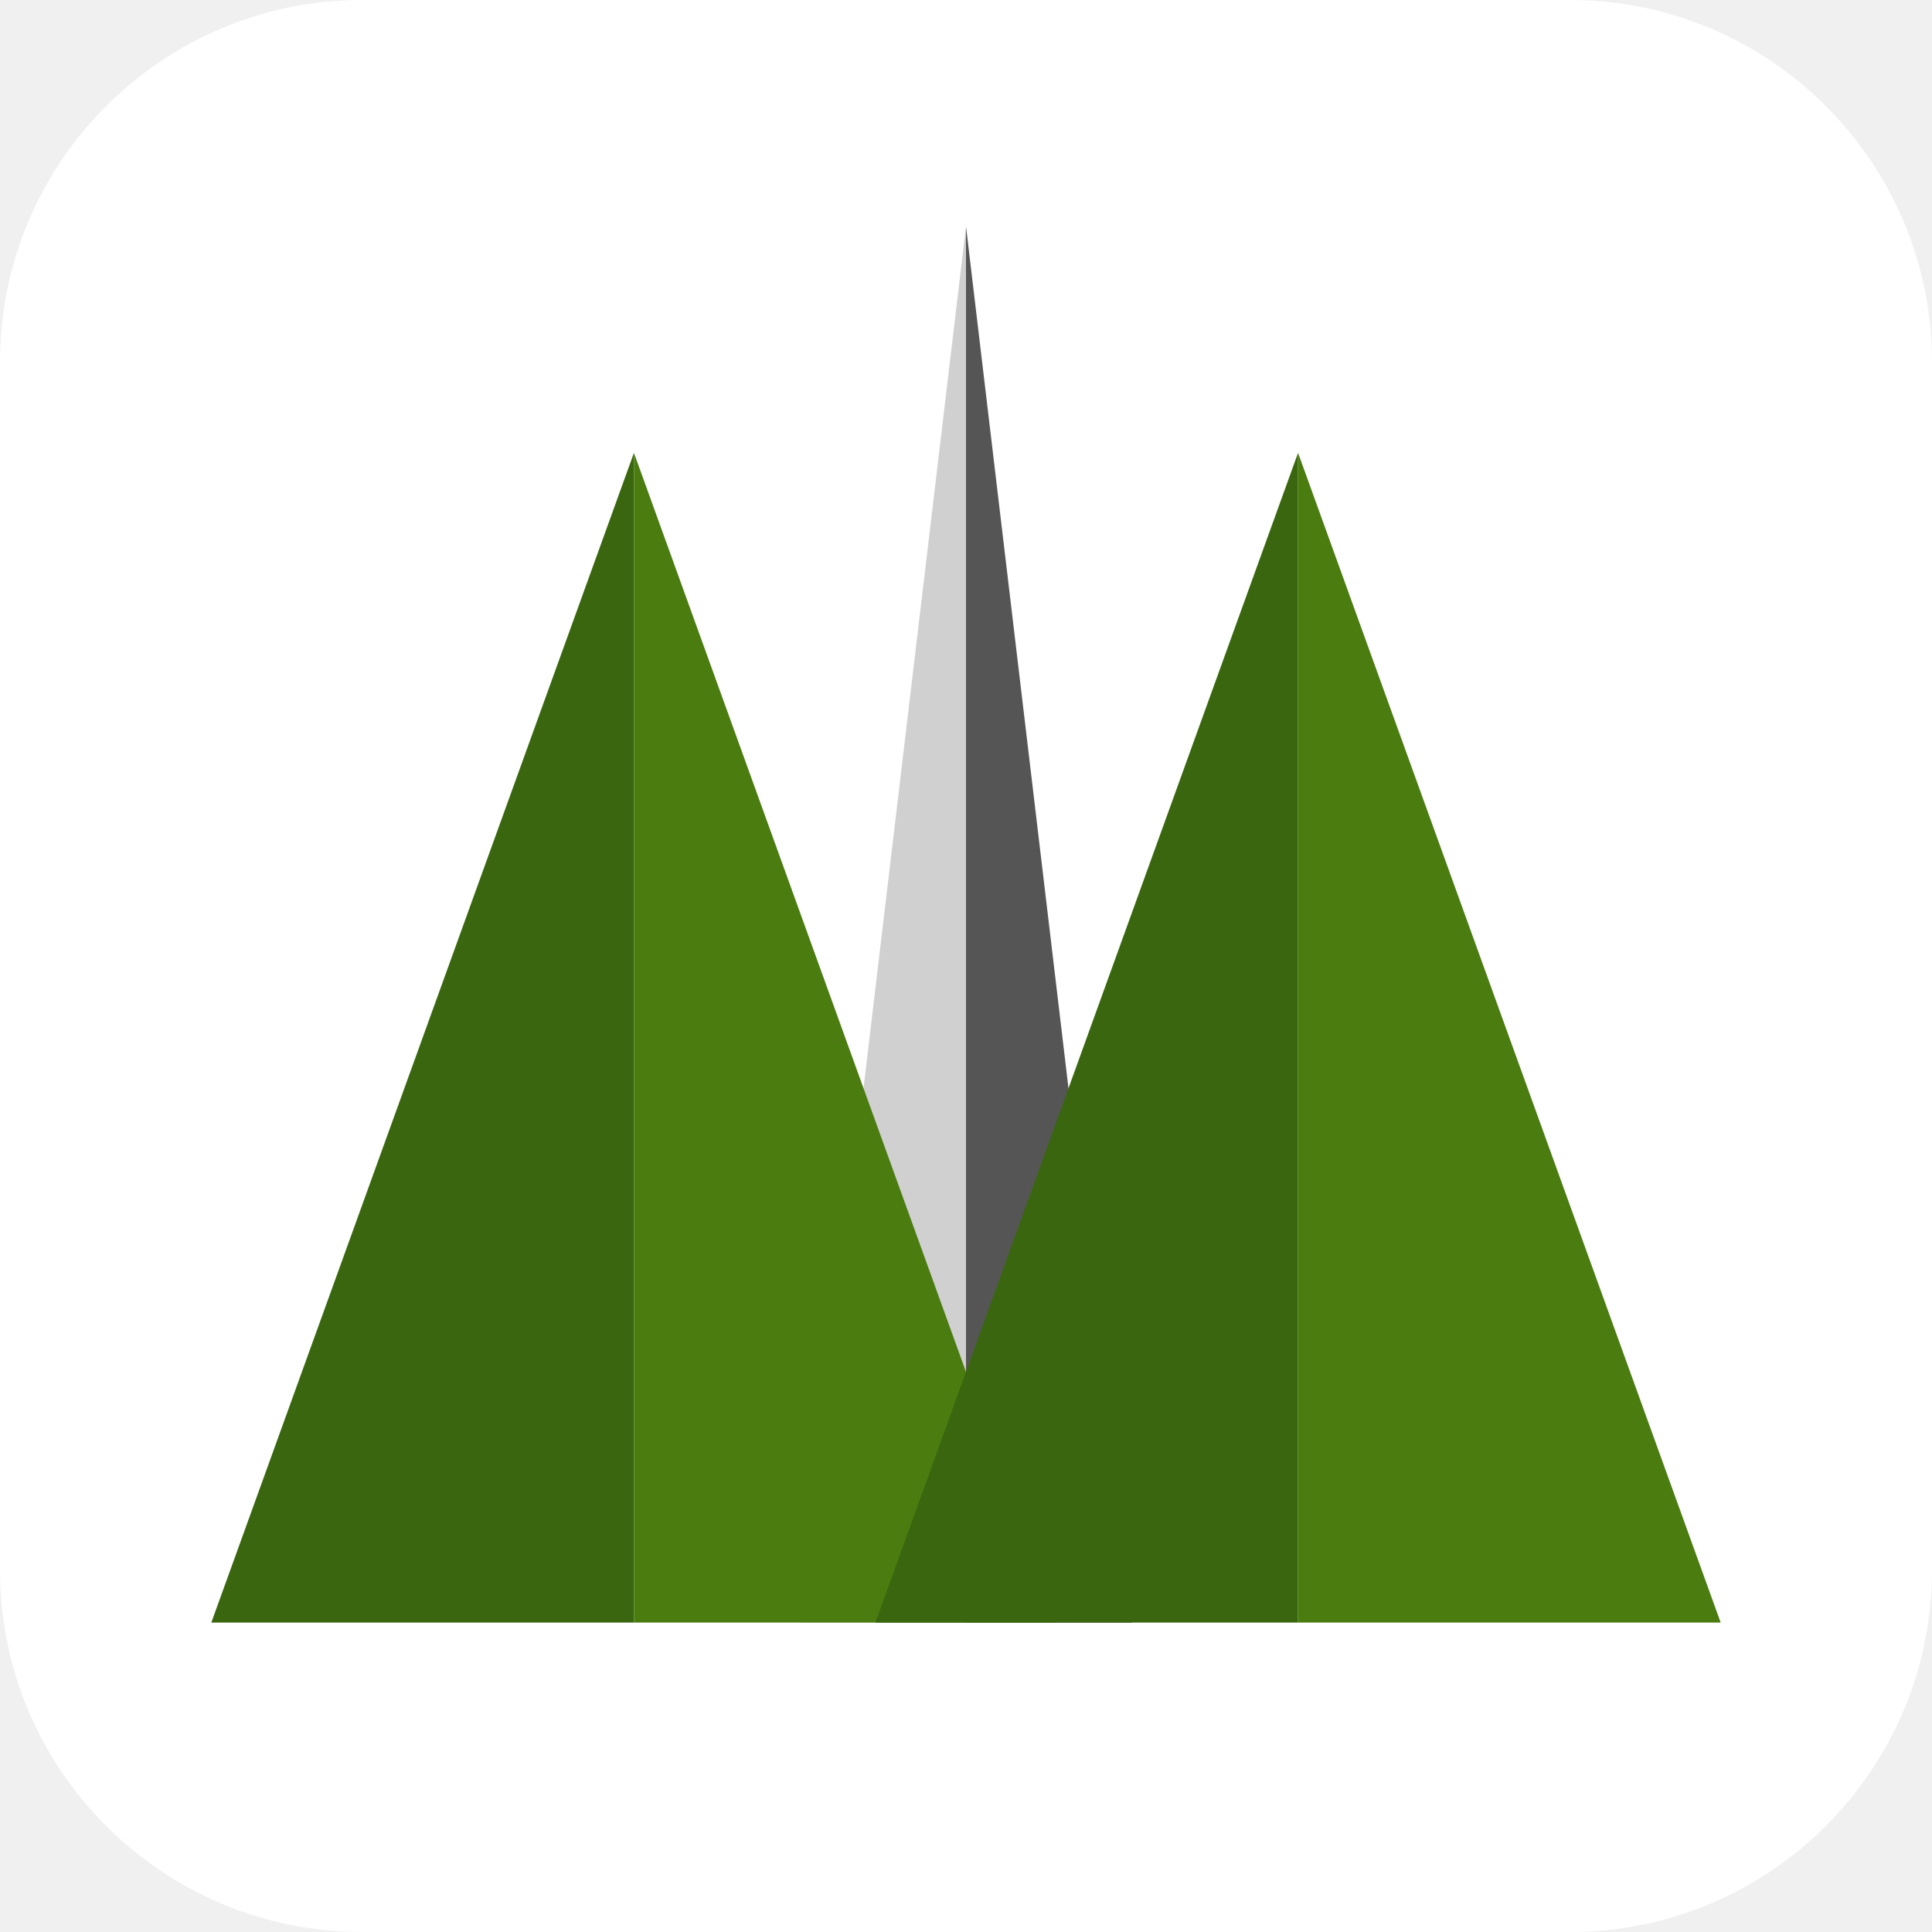
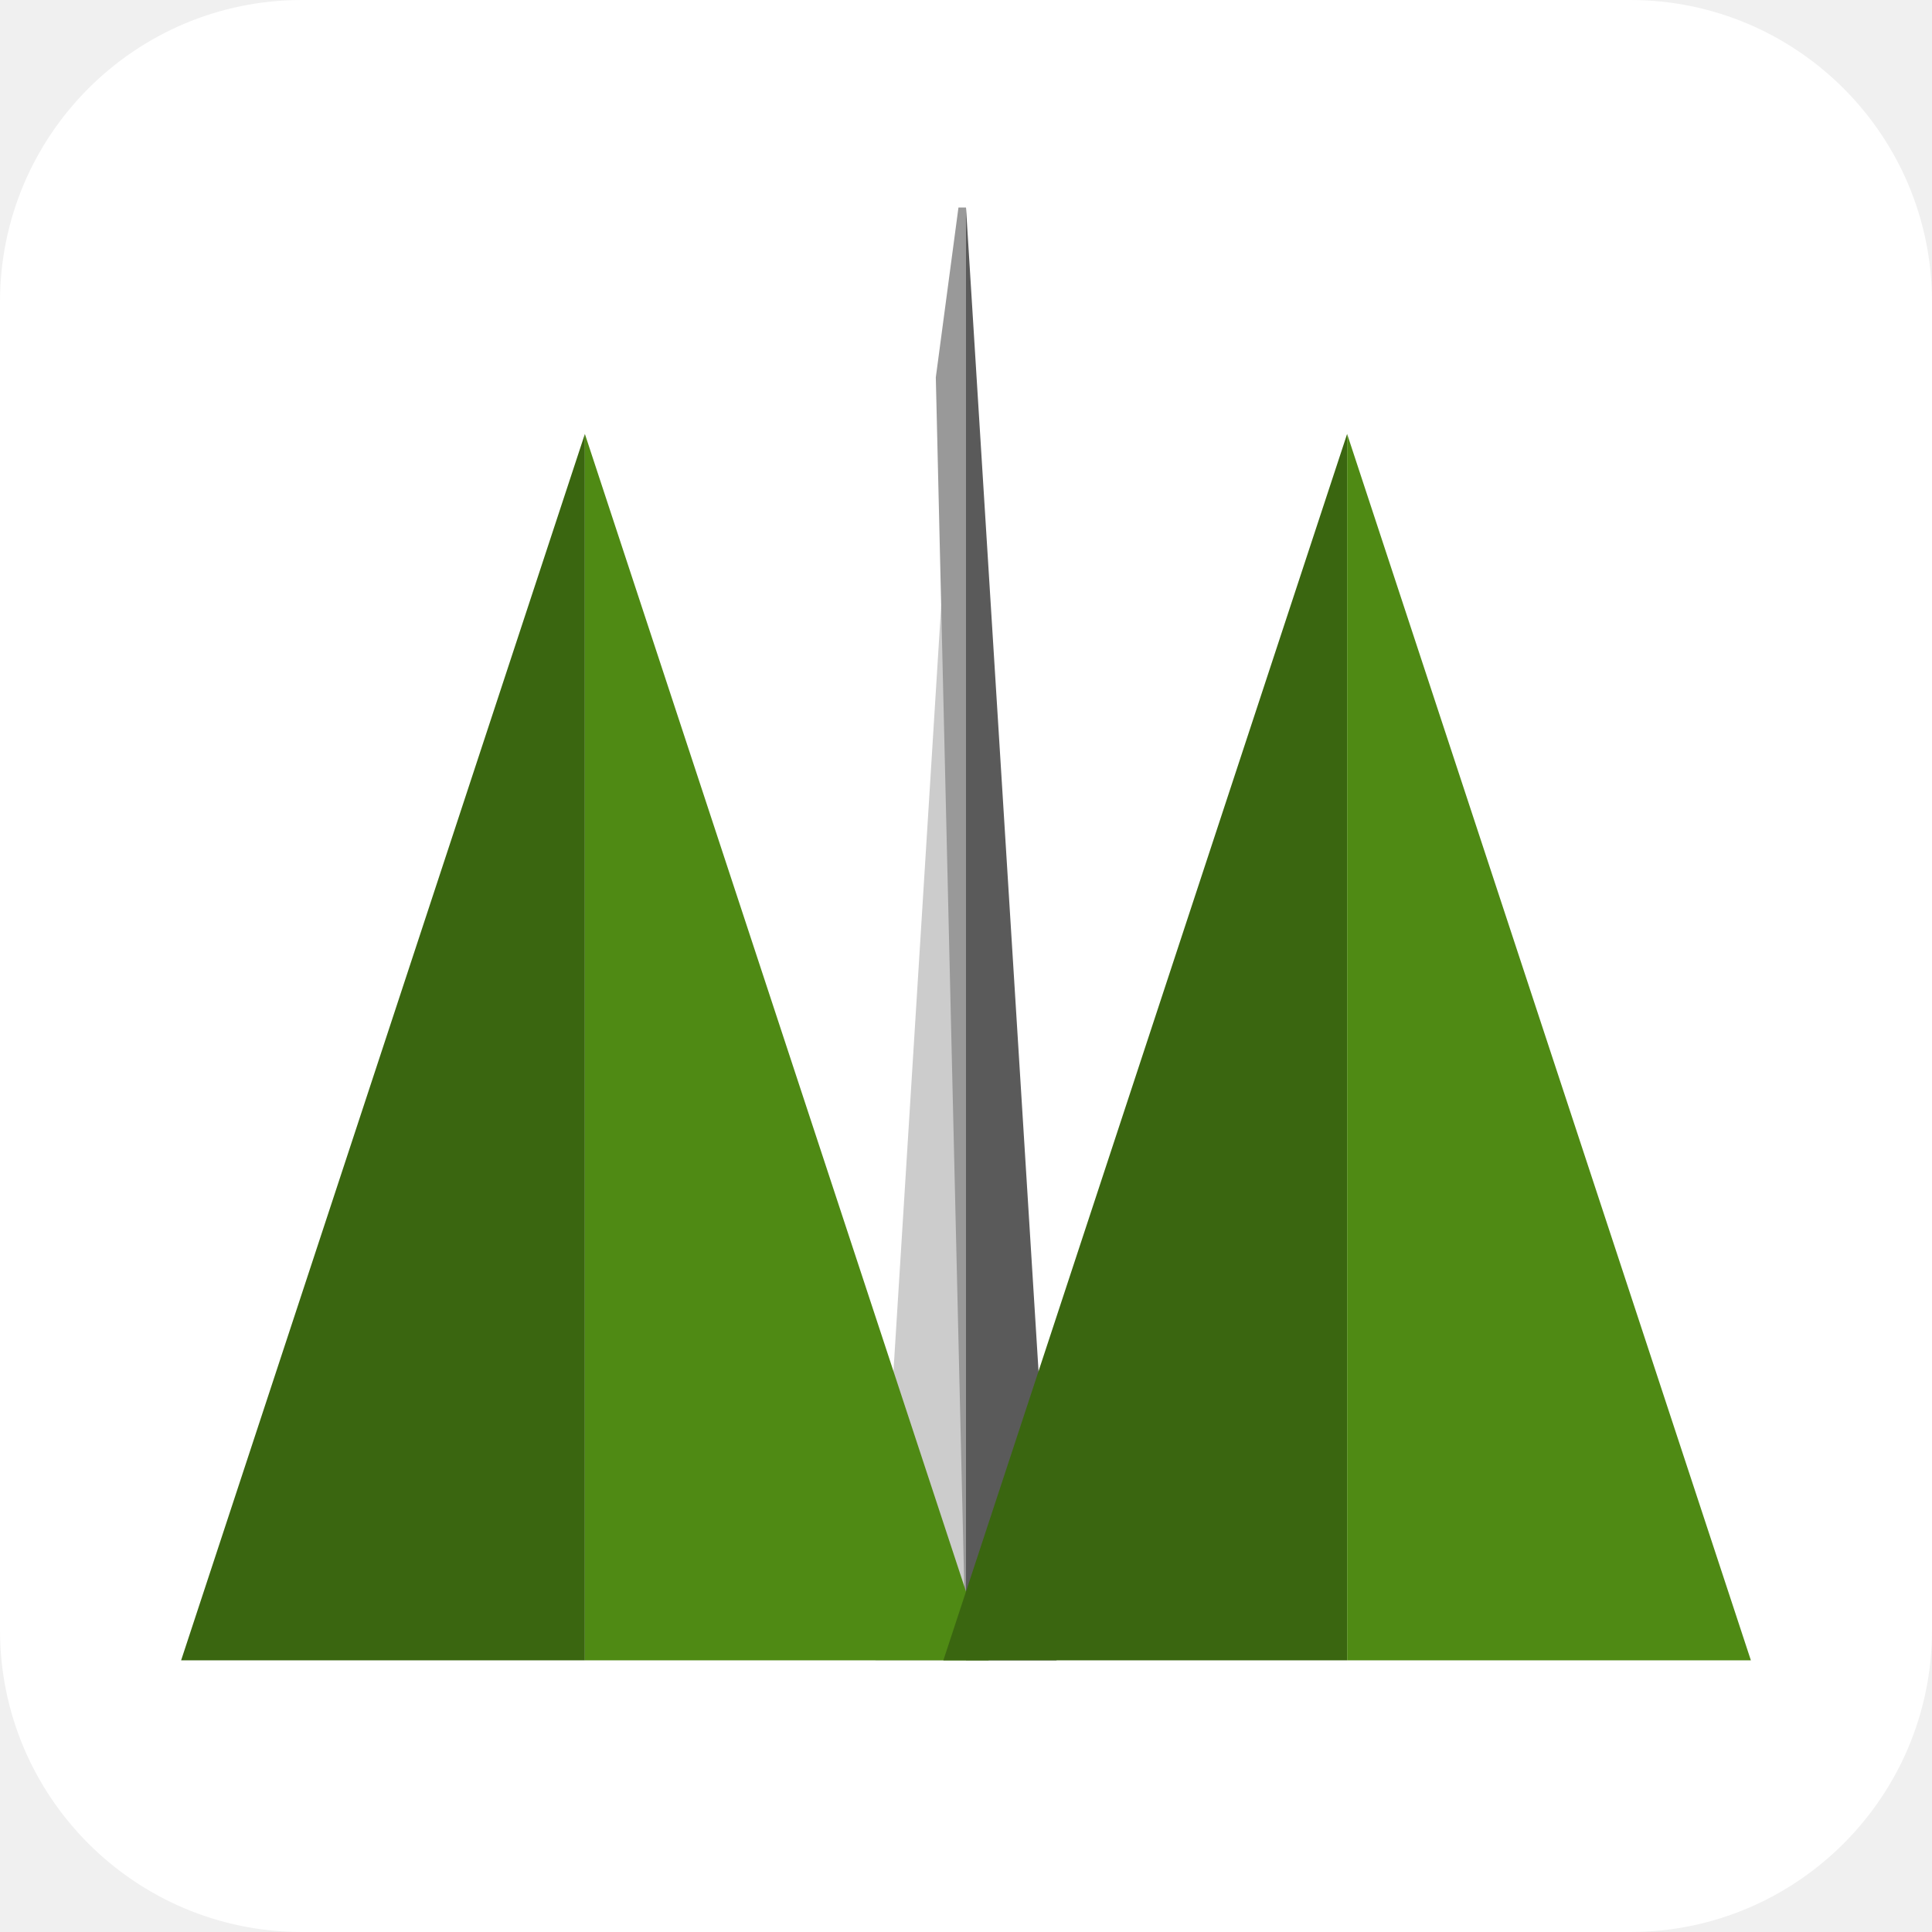
<svg xmlns="http://www.w3.org/2000/svg" viewBox="0 0 512 512">
-   <rect width="512" height="512" rx="96" fill="#ffffff" />
-   <polygon points="256,60 212,430 256,430" fill="#D0D0D0" />
-   <polygon points="256,60 300,430 256,430" fill="#555555" />
-   <polygon points="168,430 56,430 168,120" fill="#3A6610" />
-   <polygon points="168,430 280,430 168,120" fill="#4A7C10" />
-   <polygon points="344,430 232,430 344,120" fill="#3A6610" />
-   <polygon points="344,430 456,430 344,120" fill="#4A7C10" />
+   <rect width="512" height="512" rx="80" fill="#ffffff" />
+   <polygon points="256,55 232,440 256,440" fill="#CCCCCC" />
+   <polygon points="256,55 280,440 256,440" fill="#5A5A5A" />
+   <polygon points="256,55 254,55 248,100 256,440" fill="#999999" />
+   <polygon points="155,440 48,440 155,115" fill="#3A6610" />
+   <polygon points="155,115 155,440 262,440" fill="#4F8A14" />
+   <polygon points="357,440 250,440 357,115" fill="#3A6610" />
+   <polygon points="357,115 357,440 464,440" fill="#4F8A14" />
</svg>
